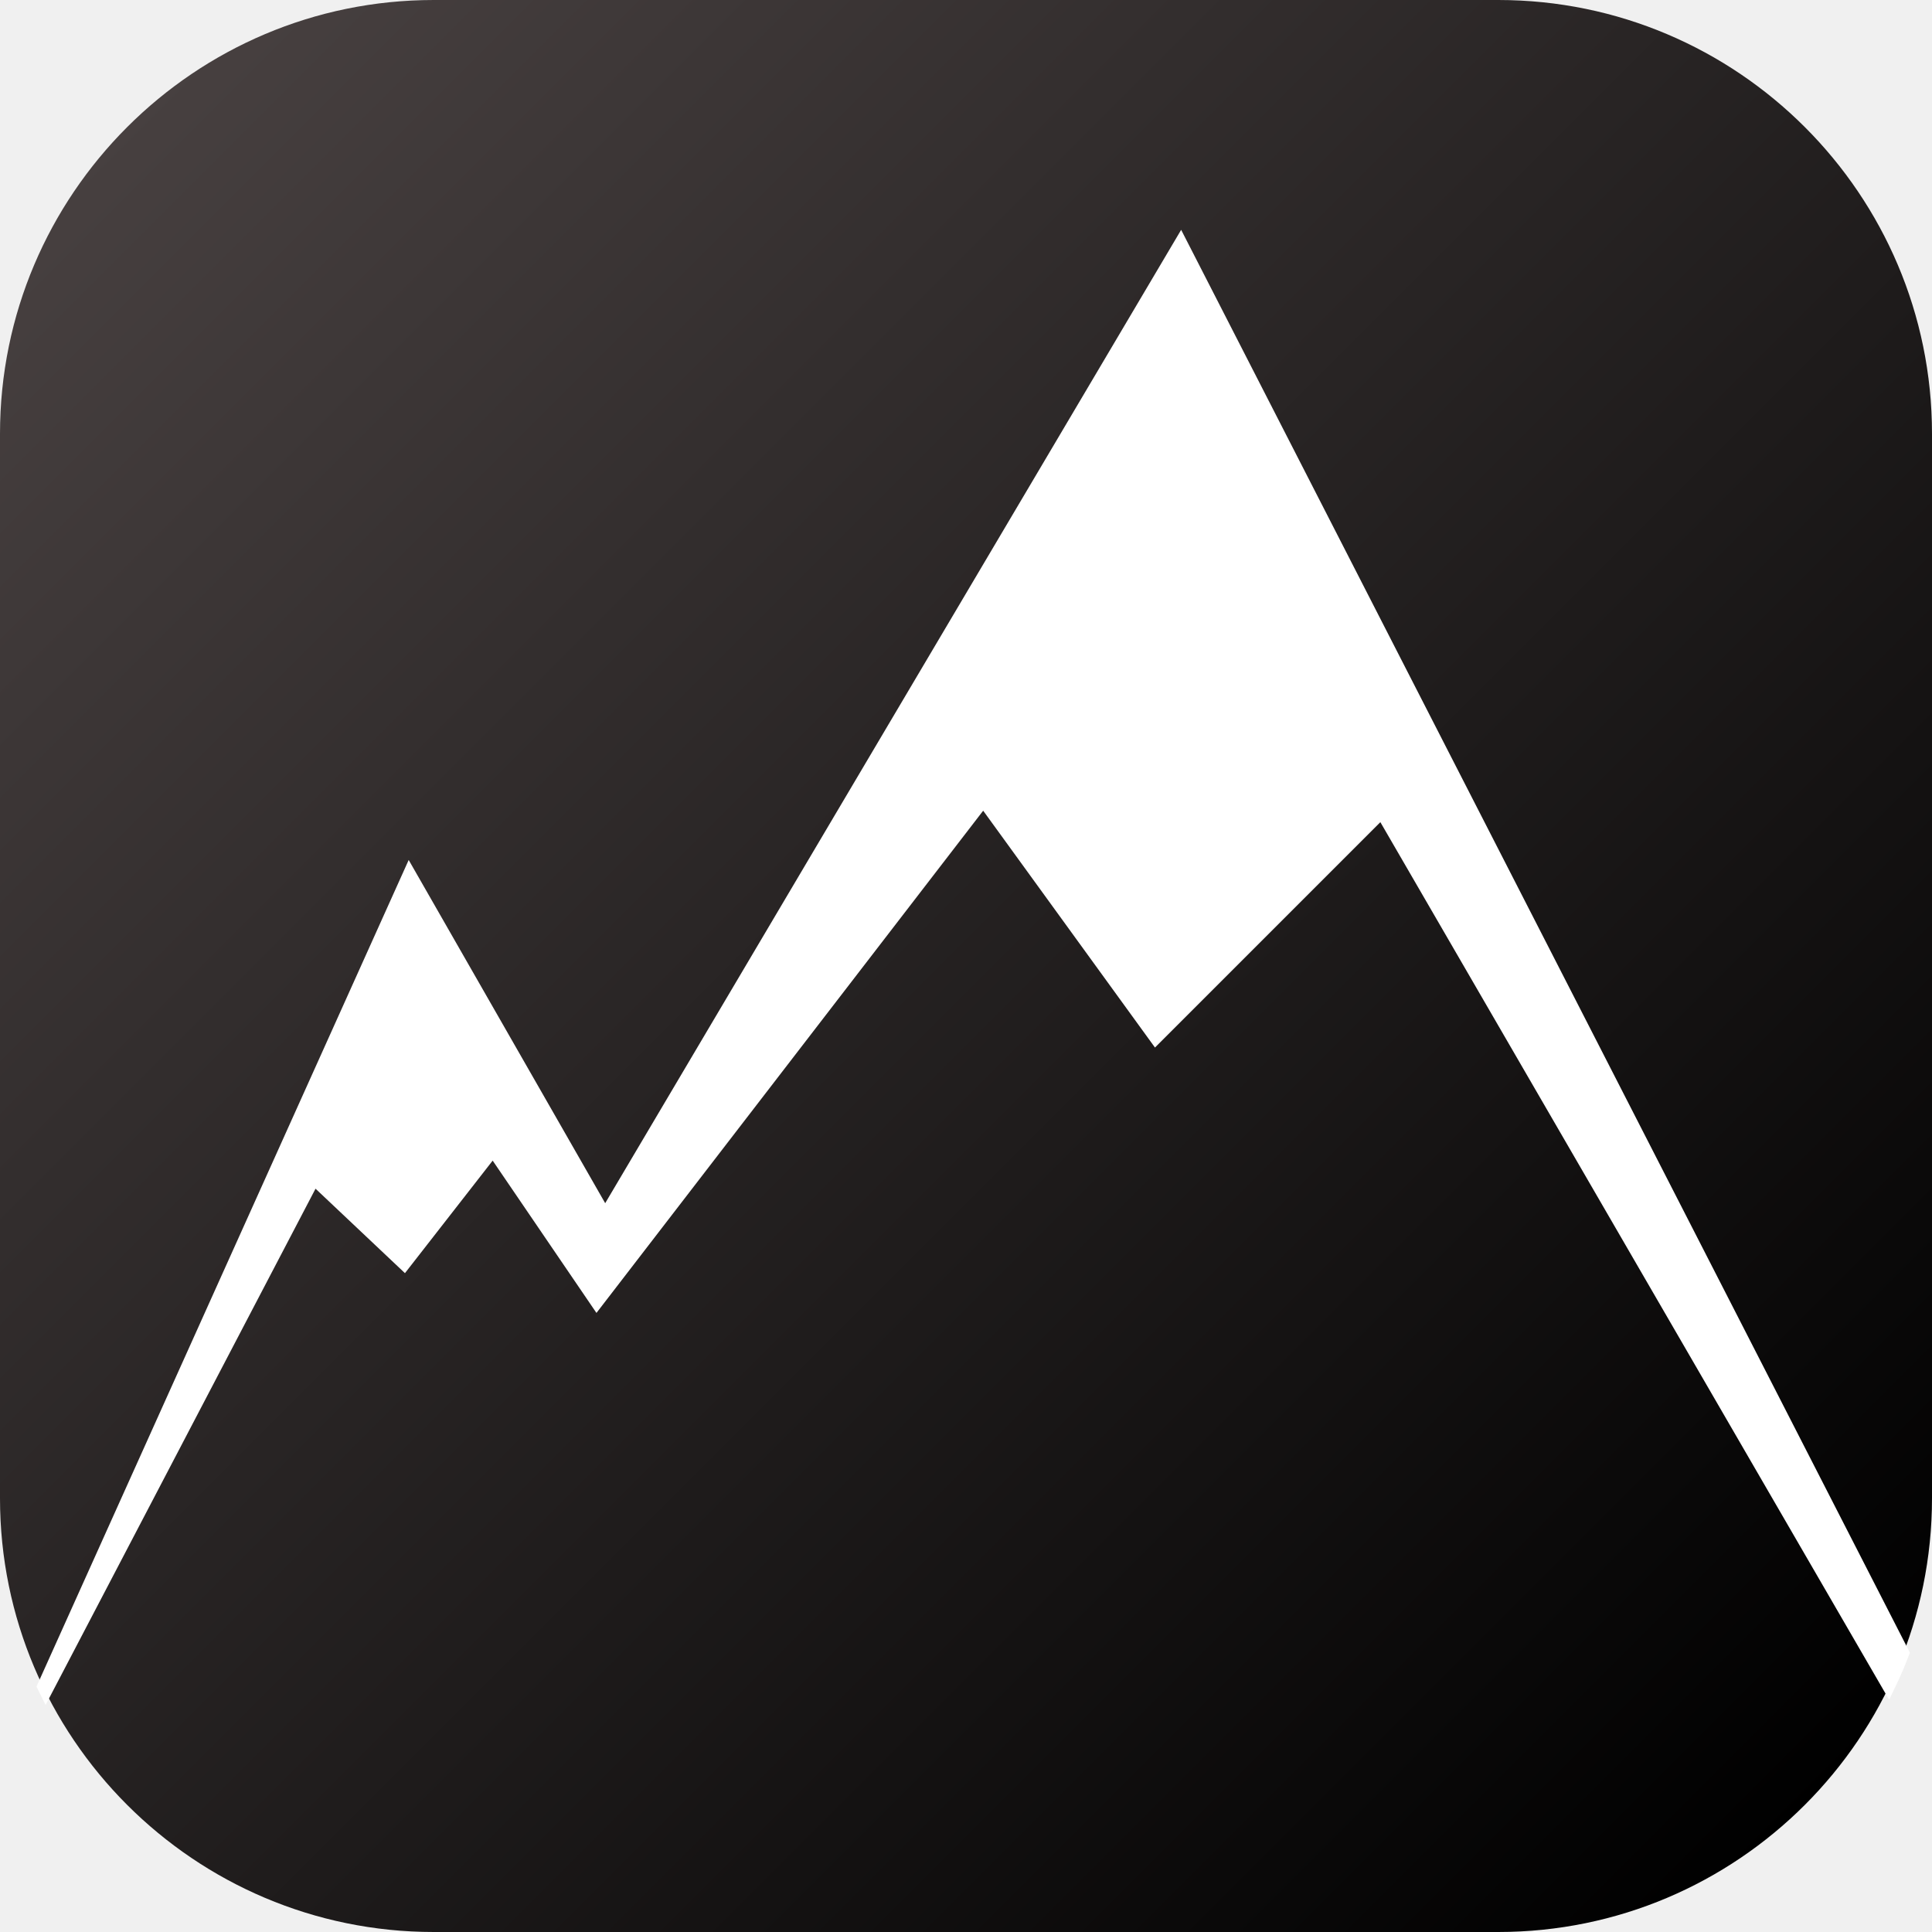
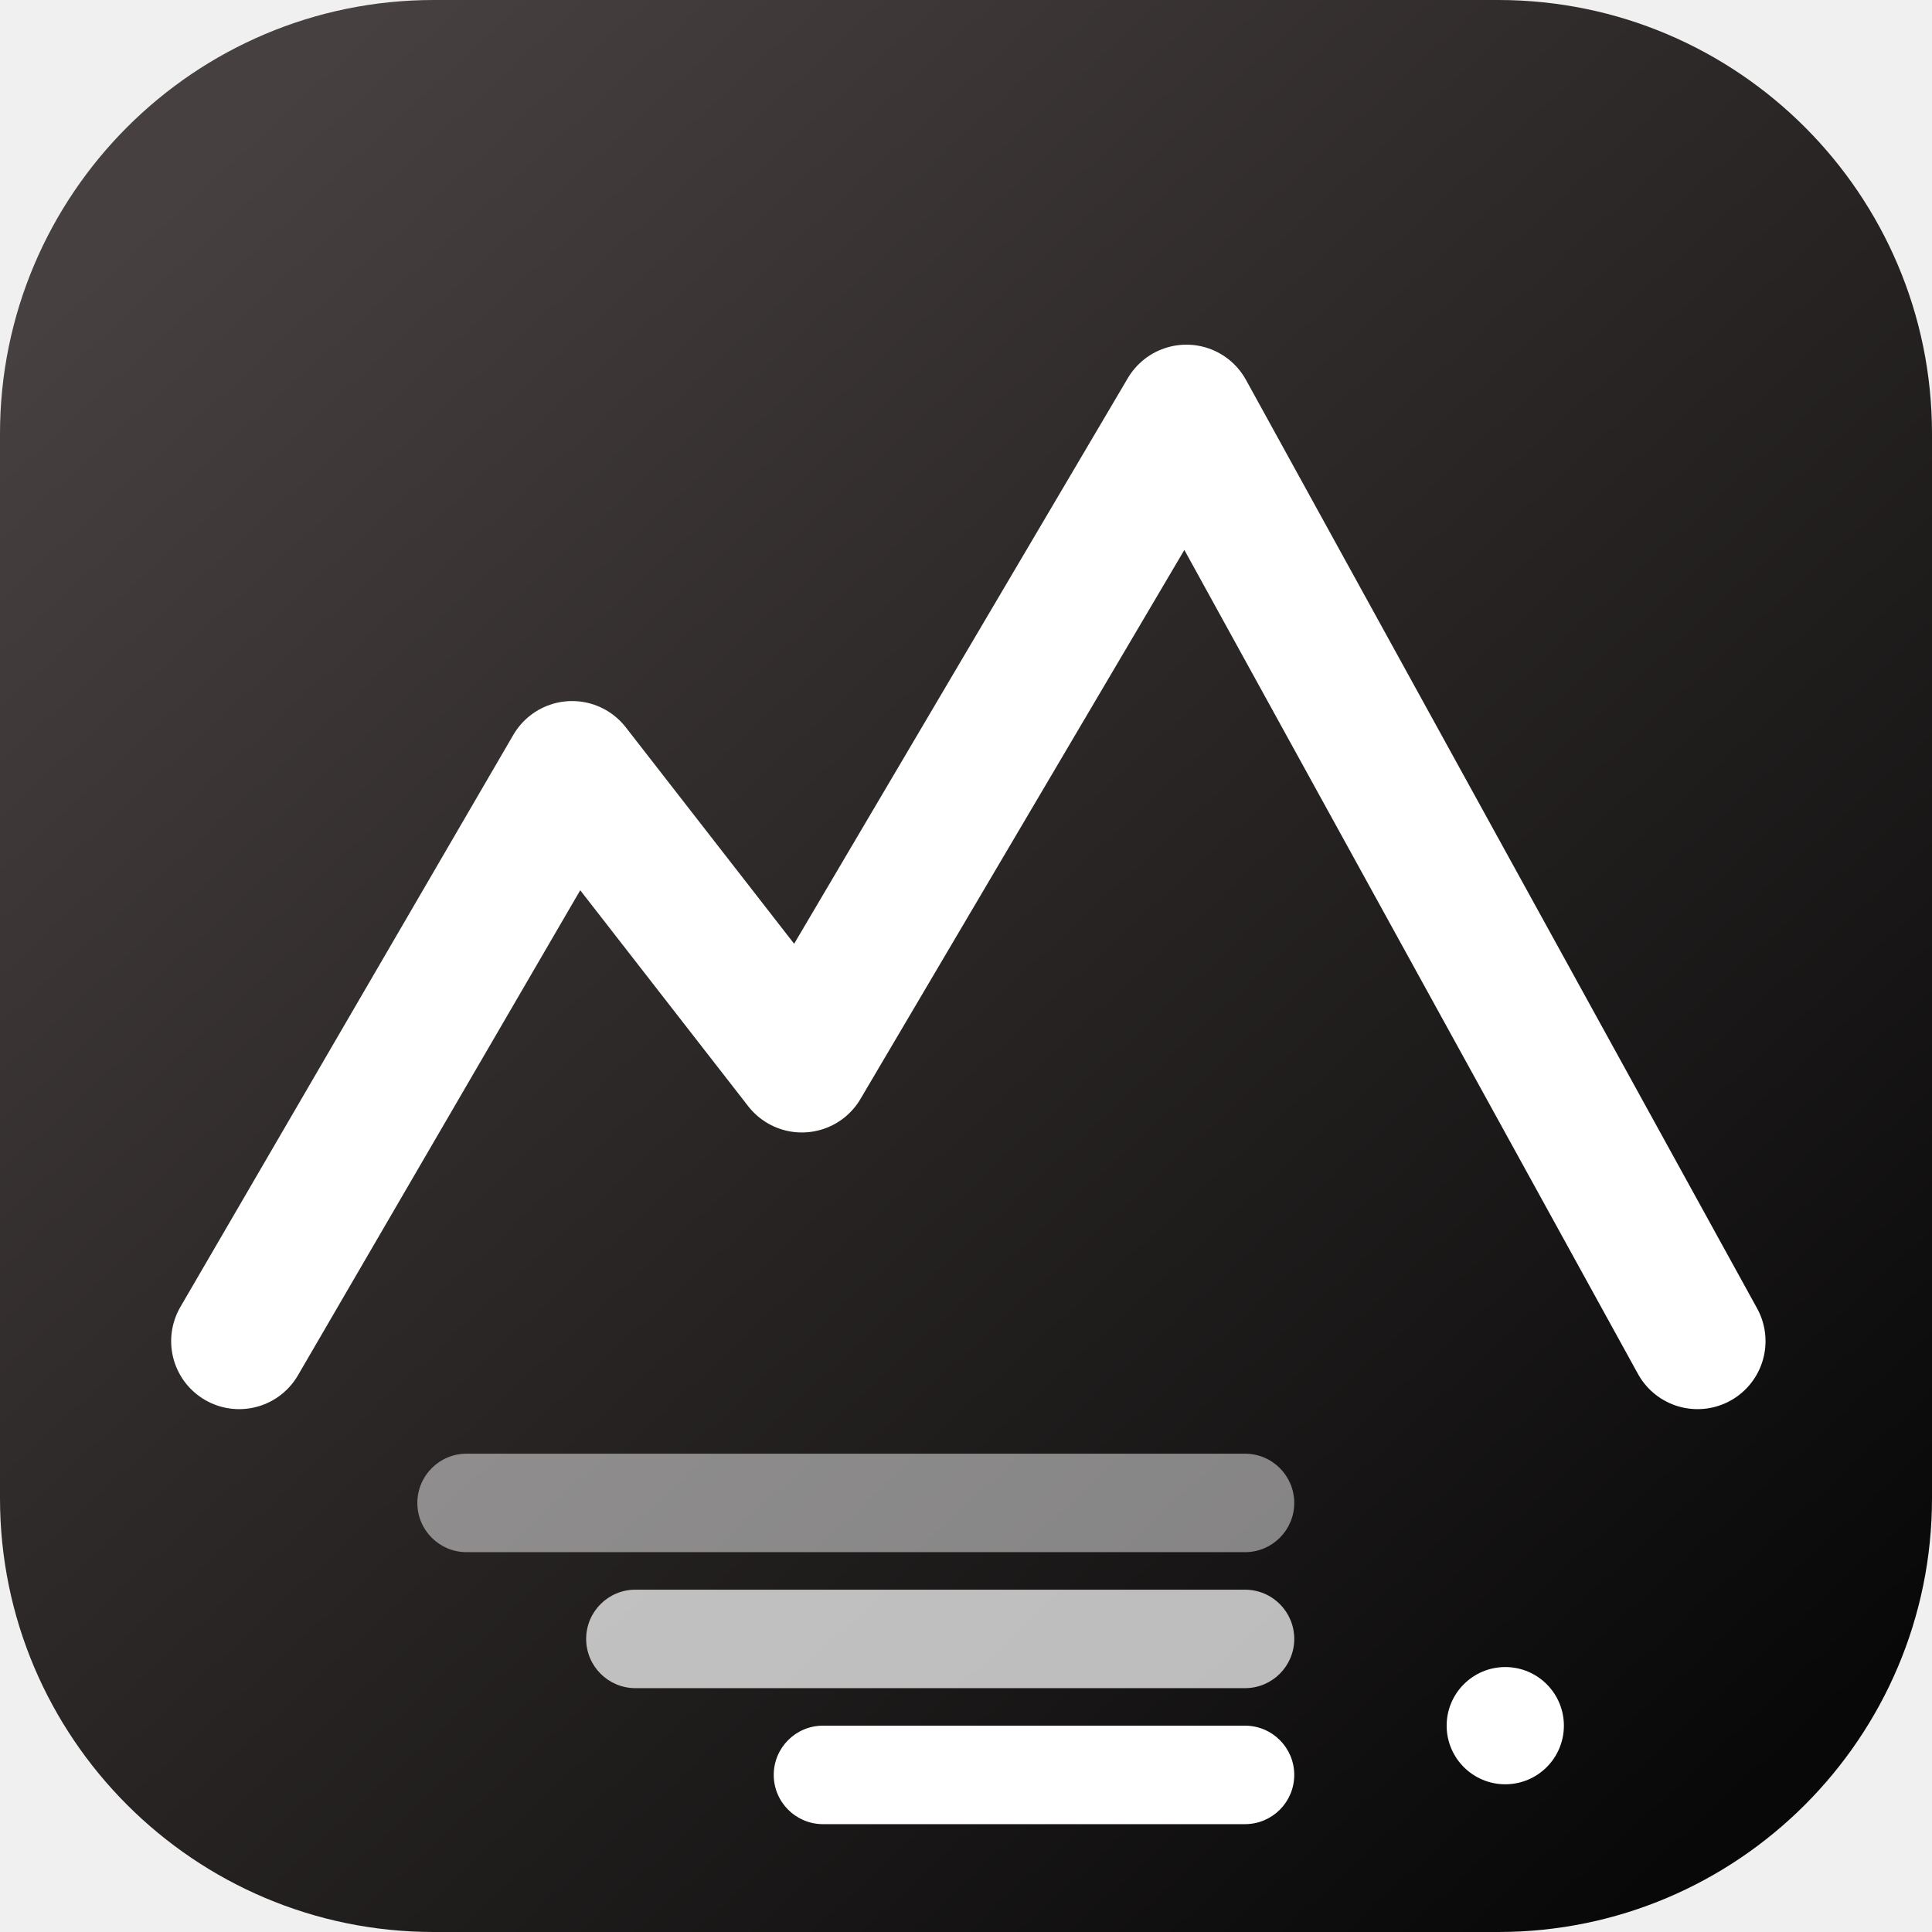
<svg xmlns="http://www.w3.org/2000/svg" viewBox="100 100 824 824" role="img" aria-label="Cascade Chat">
  <defs>
-     <linearGradient id="cscd_g" gradientUnits="userSpaceOnUse" x1="0" y1="0" x2="1" y2="0" gradientTransform="matrix(-720.0047,-711.0373,711.0373,-720.0047,871.6407,867.8928)">
-       <stop stop-color="#000000" />
-       <stop offset="1" stop-color="#474040" />
+     <linearGradient id="cascade-mark-bg" x1="190" y1="166" x2="842" y2="872" gradientUnits="userSpaceOnUse">
+       <stop stop-color="#474040" />
+       <stop offset="0.52" stop-color="#272323" />
+       <stop offset="1" stop-color="#080808" />
    </linearGradient>
  </defs>
-   <path d="M100,285 C100,182.92 182.92,100 285,100 L739,100 C841.08,100 924,182.92 924,285 L924,739 C924,841.08 841.08,924 739,924 L285,924 C182.92,924 100,841.08 100,739 L100,285 Z" fill="url(#cscd_g)" />
-   <path d="M358.08,618.13 C358.08,618.13 603.607,203.199 603.607,203.199 C603.607,203.199 787.311,561.874 911.846,805.023 C909.942,809.997 907.829,814.868 905.518,819.625 C809.222,653.519 689.256,446.584 689.256,446.584 C689.256,446.584 592.901,542.939 592.901,542.939 C592.901,542.939 519.386,441.588 519.386,441.588 C519.386,441.588 354.512,655.71 354.512,655.71 C354.512,655.71 310.26,590.76 310.26,590.76 C310.26,590.76 272.431,639.294 272.431,639.294 C272.431,639.294 233.889,602.893 233.889,602.893 C233.889,602.893 154.479,754.771 119.495,821.68 C119.098,820.887 118.706,820.09 118.32,819.291 C160.114,726.473 274.573,472.279 274.573,472.279 C274.573,472.279 358.08,618.13 358.08,618.13 Z" fill="#ffffff" stroke-width="5" stroke="#ffffff" />
+   <path d="M285 100h454c102.08 0 185 82.92 185 185v454c0 102.08-82.92 185-185 185H285c-102.08 0-185-82.92-185-185V285c0-102.08 82.92-185 185-185Z" fill="url(#cascade-mark-bg)" />
+   <path d="m202 672 142-244 98 126 164-278 218 396" fill="none" stroke="#fff" stroke-width="58" stroke-linecap="round" stroke-linejoin="round" />
+   <g fill="#fff">
+     <rect x="278" y="720" width="374" height="42" rx="21" opacity="0.48" />
+     <rect x="350" y="778" width="302" height="42" rx="21" opacity="0.72" />
+     <rect x="430" y="836" width="222" height="42" rx="21" />
+     <circle cx="742" cy="836" r="25" />
+   </g>
</svg>
